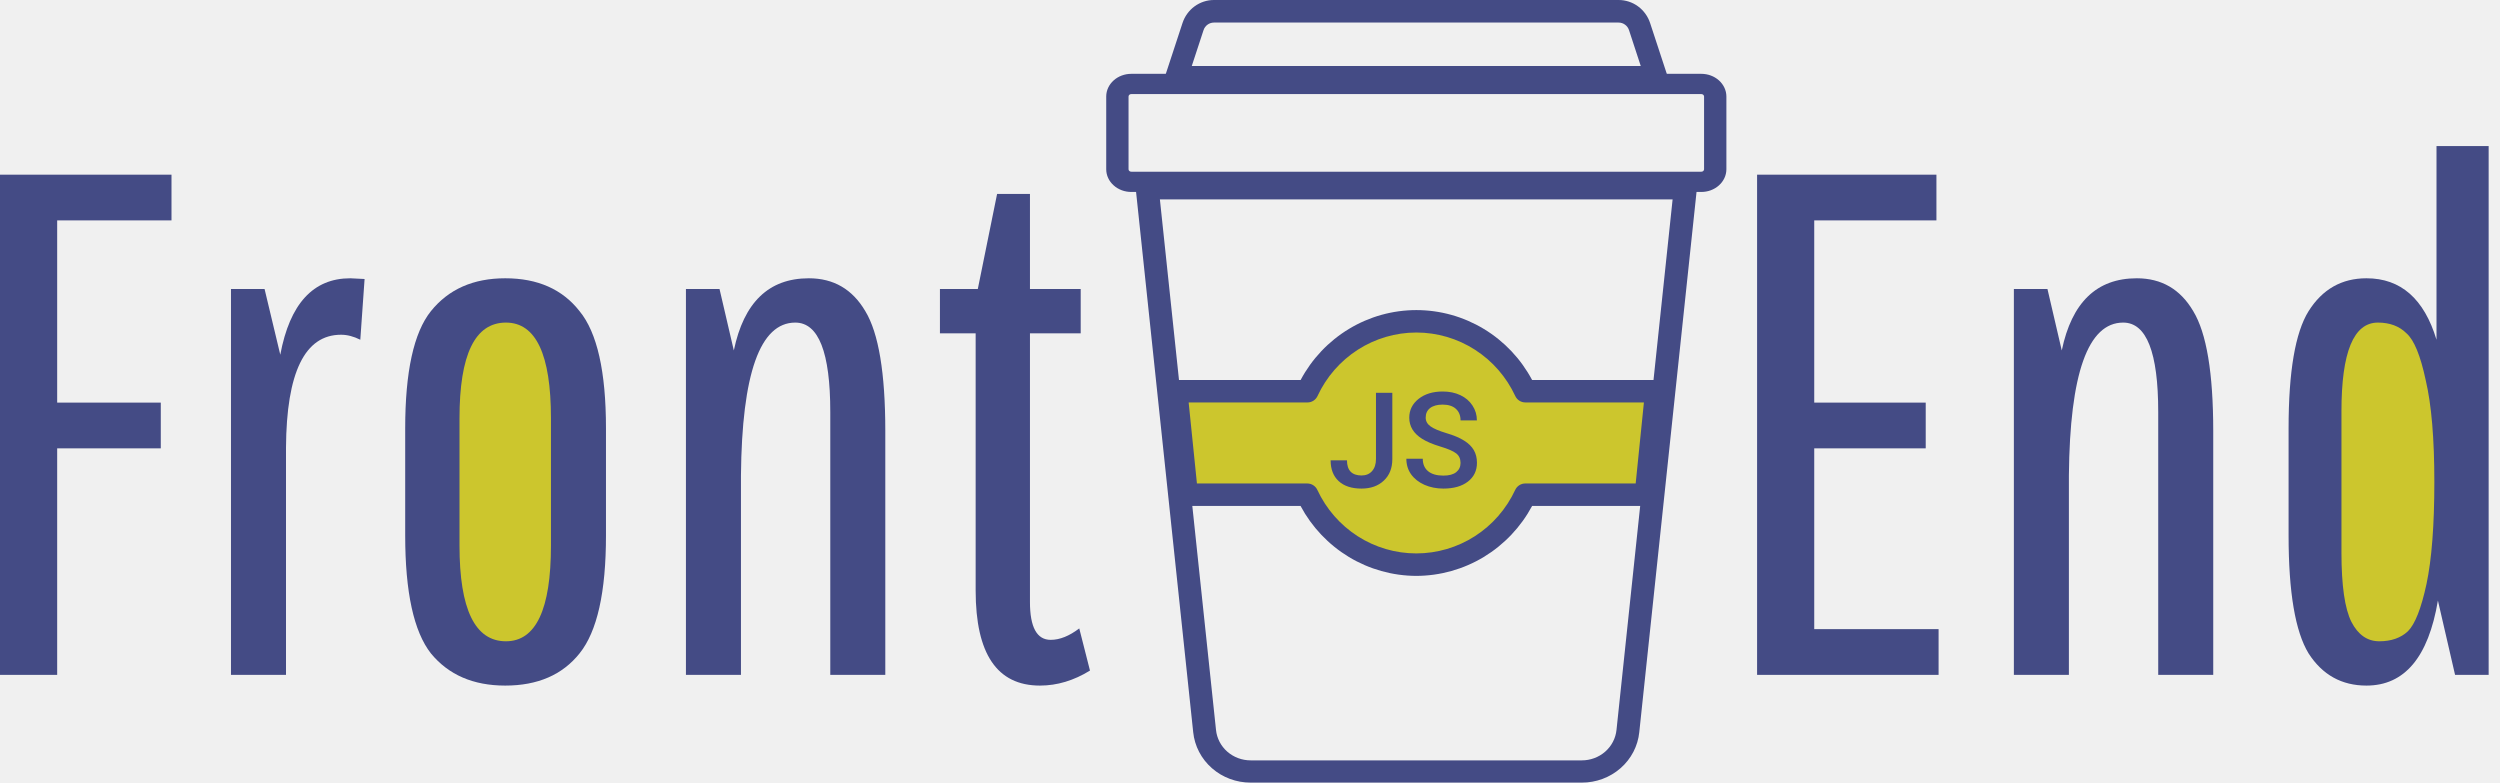
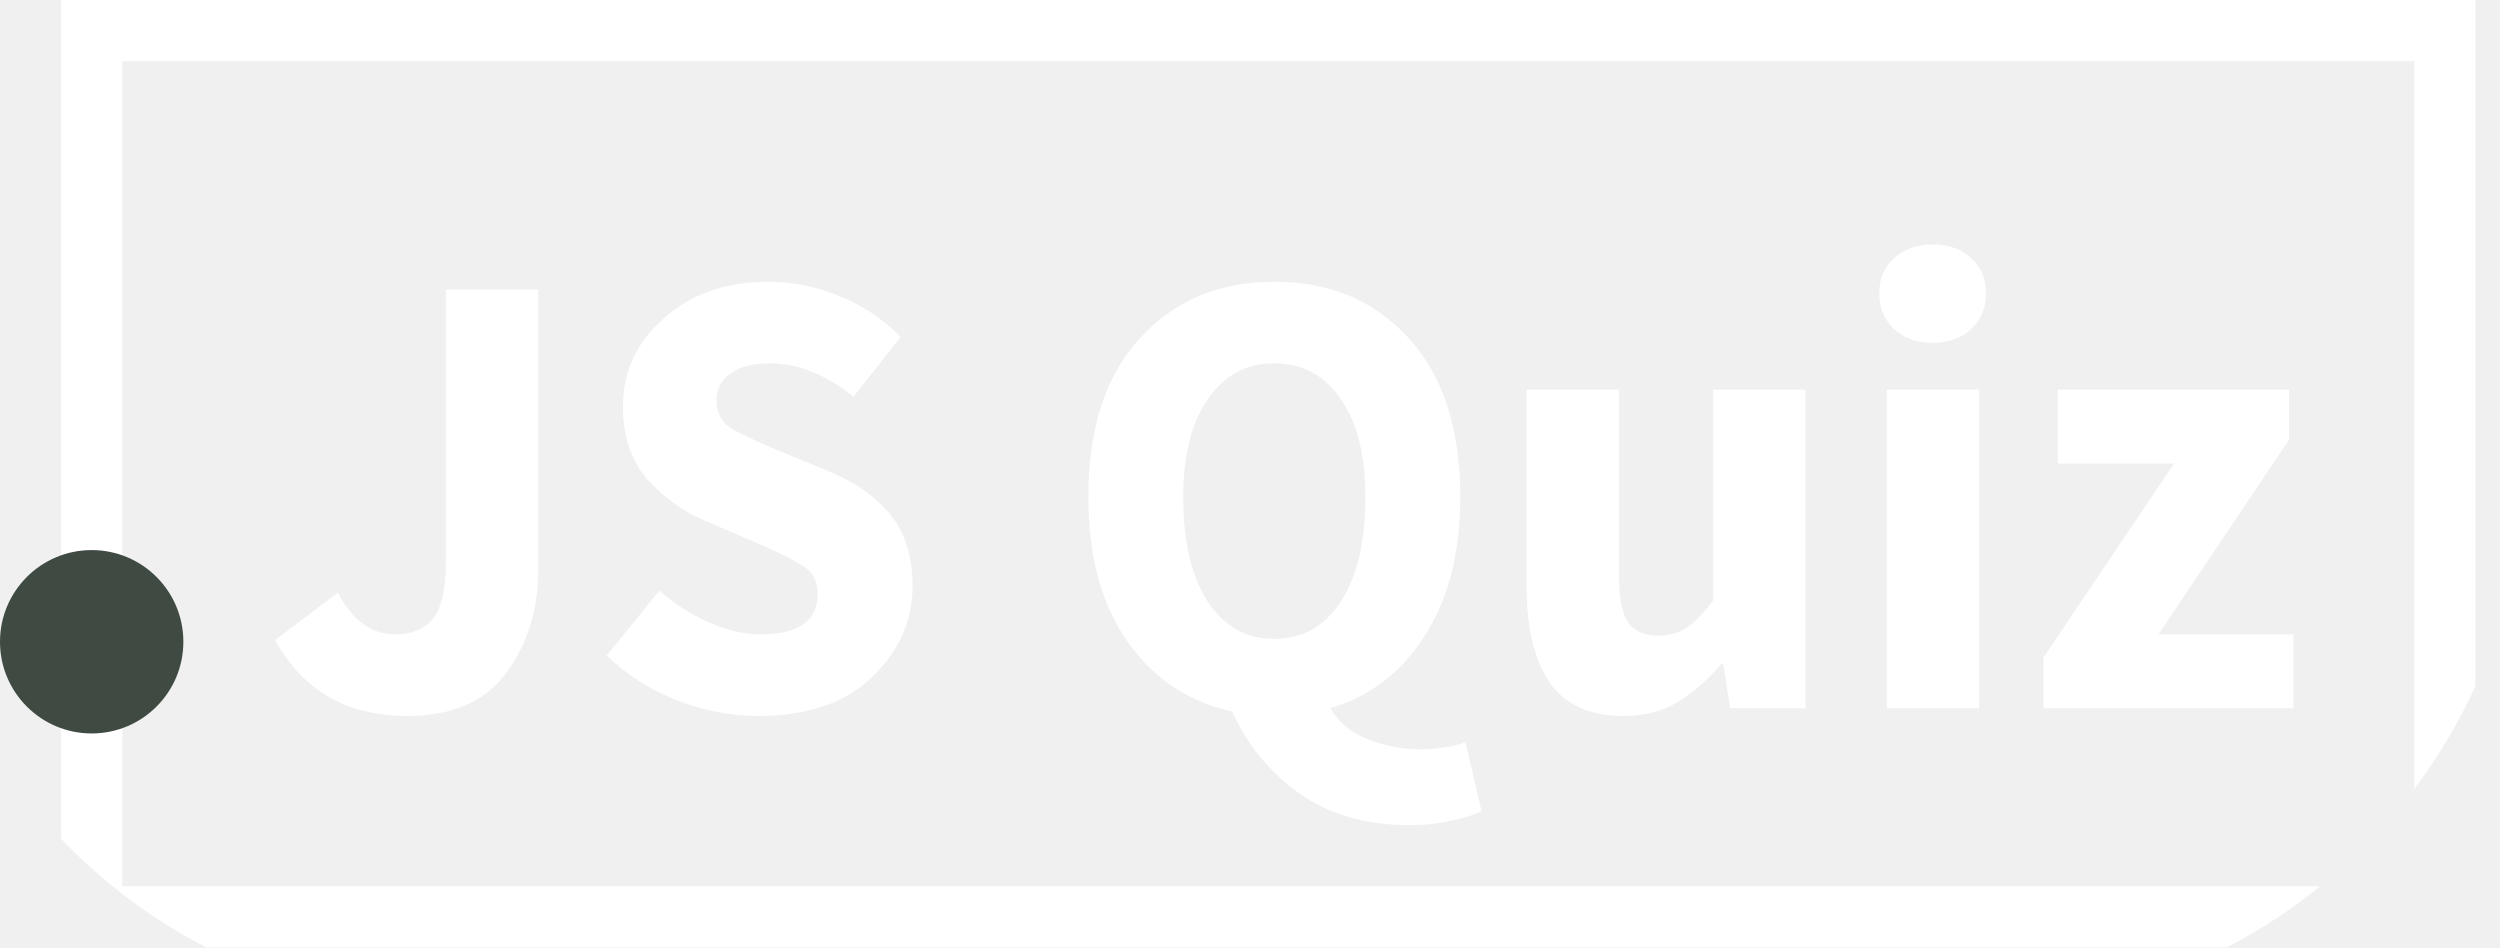
- <svg xmlns="http://www.w3.org/2000/svg" width="115" height="36" viewBox="0 0 115 36" fill="none">
-   <path d="M19.842 19.174V26.478L21.668 29.217L24.407 30.13L25.32 28.304L26.234 22.826V19.174L25.32 16.435L24.407 14.609H22.581L20.755 15.522L19.842 17.348V19.174Z" fill="#CCC62D" stroke="#CCC62D" />
-   <path d="M107 19.412V26.471L108.429 29.118L110.571 30L111.286 28.235L112 22.941V19.412L111.286 16.765L110.571 15H109.143L107.714 15.882L107 17.647V19.412Z" fill="#CCC62D" stroke="#CCC62D" />
-   <path d="M2.63 20.624V31.044H0V8.035H7.889V10.138H2.63V18.52H7.396V20.624H2.63Z" fill="#444B85" />
-   <path d="M16.114 12.801L16.771 12.834L16.574 15.628C16.267 15.474 15.972 15.398 15.687 15.398C14.021 15.398 13.178 17.129 13.156 20.591V31.044H10.625V13.294H12.17L12.893 16.318C13.331 13.973 14.405 12.801 16.114 12.801Z" fill="#444B85" />
-   <path d="M27.875 19.703V24.634C27.875 27.242 27.47 29.049 26.659 30.057C25.87 31.044 24.731 31.537 23.241 31.537C21.772 31.537 20.633 31.044 19.822 30.057C19.033 29.049 18.639 27.242 18.639 24.634V19.703C18.639 17.096 19.033 15.299 19.822 14.313C20.633 13.305 21.772 12.801 23.241 12.801C24.731 12.801 25.87 13.305 26.659 14.313C27.47 15.299 27.875 17.096 27.875 19.703ZM25.344 25.094V19.243C25.344 16.307 24.654 14.839 23.273 14.839C21.849 14.839 21.137 16.307 21.137 19.243V25.094C21.137 28.03 21.849 29.499 23.273 29.499C24.654 29.499 25.344 28.03 25.344 25.094Z" fill="#444B85" />
-   <path d="M34.084 31.044H31.553V13.294H33.098L33.756 16.121C34.216 13.908 35.366 12.801 37.207 12.801C38.346 12.801 39.212 13.305 39.804 14.313C40.417 15.321 40.724 17.162 40.724 19.835V31.044H38.193V18.948C38.193 16.208 37.656 14.839 36.583 14.839C34.961 14.839 34.128 17.183 34.084 21.873V31.044Z" fill="#444B85" />
-   <path d="M43.237 15.332V13.294H44.979L45.866 8.922H47.378V13.294H49.712V15.332H47.378V27.691C47.378 28.852 47.696 29.433 48.331 29.433C48.748 29.433 49.186 29.258 49.646 28.907L50.139 30.846C49.394 31.306 48.627 31.537 47.838 31.537C45.866 31.537 44.88 30.079 44.88 27.165V15.332H43.237Z" fill="#444B85" />
-   <path d="M83.455 20.624V28.94H89.175V31.044H80.826V8.035H89.076V10.138H83.455V18.52H88.583V20.624H83.455Z" fill="#444B85" />
-   <path d="M95.169 31.044H92.638V13.294H94.183L94.841 16.121C95.301 13.908 96.451 12.801 98.292 12.801C99.431 12.801 100.297 13.305 100.889 14.313C101.502 15.321 101.809 17.162 101.809 19.835V31.044H99.278V18.948C99.278 16.208 98.741 14.839 97.667 14.839C96.046 14.839 95.213 17.183 95.169 21.873V31.044Z" fill="#444B85" />
-   <path d="M108.857 31.537C107.718 31.537 106.83 31.044 106.195 30.057C105.581 29.049 105.275 27.242 105.275 24.634V19.703C105.275 17.096 105.581 15.299 106.195 14.313C106.83 13.305 107.718 12.801 108.857 12.801C110.435 12.801 111.509 13.743 112.079 15.628V6.72H114.478V31.044H112.933L112.144 27.625C111.706 30.233 110.61 31.537 108.857 31.537ZM111.618 26.869C111.859 25.73 111.98 24.163 111.98 22.169C111.98 20.175 111.848 18.619 111.586 17.501C111.344 16.362 111.049 15.639 110.698 15.332C110.369 15.003 109.931 14.839 109.383 14.839C108.266 14.839 107.707 16.197 107.707 18.915V25.423C107.707 26.935 107.86 27.998 108.167 28.611C108.474 29.203 108.901 29.499 109.449 29.499C109.997 29.499 110.435 29.345 110.764 29.038C111.092 28.71 111.377 27.987 111.618 26.869Z" fill="#444B85" />
-   <path d="M58.979 18.199H53.837L54.865 22.626H60.008L60.522 23.118L62.065 24.593L64.121 25.577H66.178L68.235 25.085L69.778 24.102L70.806 22.626H75.949L76.463 18.199H71.321H70.292L69.778 17.215L68.749 16.232L67.207 15.248L65.15 14.756L63.093 15.248L61.55 16.232L60.008 18.199H58.979Z" fill="#FFF738" />
-   <path d="M58.979 18.199H53.837L54.865 22.626H60.008L60.522 23.118L62.065 24.593L64.121 25.577H66.178L68.235 25.085L69.778 24.102L70.806 22.626H75.949L76.463 18.199H71.321H70.292L69.778 17.215L68.749 16.232L67.207 15.248L65.15 14.756L63.093 15.248L61.55 16.232L60.008 18.199H58.979Z" fill="black" fill-opacity="0.2" />
-   <path d="M63.295 18.069H64.047V21.117C64.047 21.533 63.917 21.863 63.656 22.108C63.398 22.352 63.055 22.475 62.63 22.475C62.176 22.475 61.826 22.36 61.579 22.131C61.332 21.903 61.209 21.584 61.209 21.176H61.961C61.961 21.407 62.018 21.581 62.131 21.699C62.246 21.814 62.413 21.872 62.63 21.872C62.833 21.872 62.994 21.805 63.113 21.672C63.234 21.537 63.295 21.351 63.295 21.114V18.069Z" fill="#444B85" />
-   <path d="M67.185 21.296C67.185 21.105 67.117 20.957 66.982 20.854C66.848 20.75 66.607 20.646 66.256 20.541C65.906 20.435 65.627 20.318 65.421 20.188C65.025 19.94 64.826 19.615 64.826 19.215C64.826 18.865 64.969 18.576 65.253 18.35C65.54 18.123 65.911 18.009 66.367 18.009C66.669 18.009 66.939 18.065 67.176 18.177C67.412 18.288 67.599 18.447 67.734 18.654C67.869 18.859 67.937 19.087 67.937 19.338H67.185C67.185 19.111 67.113 18.934 66.97 18.806C66.828 18.677 66.626 18.612 66.361 18.612C66.114 18.612 65.922 18.665 65.785 18.77C65.649 18.876 65.582 19.023 65.582 19.212C65.582 19.371 65.655 19.505 65.803 19.612C65.95 19.718 66.193 19.821 66.531 19.923C66.869 20.022 67.141 20.137 67.346 20.266C67.551 20.393 67.701 20.541 67.797 20.708C67.892 20.873 67.94 21.067 67.94 21.29C67.94 21.652 67.8 21.941 67.522 22.155C67.245 22.368 66.869 22.475 66.394 22.475C66.079 22.475 65.79 22.417 65.525 22.302C65.262 22.184 65.057 22.023 64.91 21.818C64.765 21.613 64.692 21.374 64.692 21.102H65.447C65.447 21.349 65.529 21.54 65.692 21.675C65.855 21.81 66.089 21.878 66.394 21.878C66.656 21.878 66.853 21.825 66.985 21.72C67.118 21.612 67.185 21.471 67.185 21.296Z" fill="#444B85" />
-   <path d="M72.762 36H57.533C56.873 36.002 56.237 35.765 55.748 35.336C55.259 34.907 54.952 34.316 54.887 33.679L52.247 8.713C52.239 8.642 52.248 8.57 52.271 8.502C52.294 8.434 52.332 8.371 52.381 8.318C52.431 8.265 52.492 8.223 52.559 8.194C52.627 8.165 52.7 8.151 52.774 8.151H77.526C77.6 8.151 77.673 8.165 77.741 8.194C77.808 8.223 77.869 8.265 77.919 8.318C77.968 8.371 78.006 8.434 78.029 8.502C78.052 8.57 78.06 8.642 78.053 8.713L75.407 33.679C75.343 34.316 75.036 34.907 74.546 35.336C74.057 35.765 73.421 36.002 72.762 36ZM53.355 9.172L55.936 33.575C55.975 33.96 56.16 34.316 56.455 34.576C56.751 34.835 57.135 34.978 57.533 34.977H72.762C73.16 34.978 73.544 34.835 73.839 34.576C74.135 34.317 74.32 33.96 74.359 33.576L76.94 9.172H53.355Z" fill="#444B85" />
-   <path d="M78.254 8.83H52.045C51.74 8.832 51.446 8.723 51.229 8.528C51.011 8.334 50.888 8.069 50.886 7.792V4.434C50.888 4.157 51.011 3.893 51.229 3.698C51.446 3.503 51.74 3.395 52.045 3.396H78.254C78.56 3.395 78.854 3.503 79.071 3.698C79.288 3.893 79.412 4.157 79.414 4.434V7.792C79.412 8.069 79.288 8.334 79.071 8.528C78.854 8.723 78.56 8.832 78.254 8.83ZM52.045 4.327C52.012 4.326 51.98 4.336 51.955 4.356C51.93 4.376 51.915 4.404 51.913 4.434V7.792C51.915 7.822 51.93 7.85 51.955 7.87C51.98 7.89 52.012 7.901 52.045 7.899H78.254C78.288 7.901 78.32 7.89 78.345 7.87C78.37 7.85 78.385 7.822 78.387 7.792V4.434C78.385 4.404 78.37 4.376 78.345 4.356C78.32 4.336 78.288 4.326 78.254 4.327H52.045Z" fill="#444B85" />
-   <path d="M76.184 4.075H54.113C54.032 4.075 53.953 4.056 53.881 4.018C53.809 3.981 53.746 3.926 53.699 3.86C53.652 3.793 53.621 3.716 53.609 3.635C53.596 3.553 53.603 3.47 53.629 3.392L54.395 1.06C54.496 0.752 54.69 0.483 54.949 0.293C55.209 0.103 55.521 0 55.841 7.71428e-07H74.457C74.777 -0 75.09 0.102 75.349 0.292C75.609 0.483 75.804 0.751 75.905 1.06L76.671 3.392C76.697 3.471 76.704 3.554 76.691 3.635C76.679 3.717 76.648 3.794 76.6 3.861C76.552 3.928 76.49 3.982 76.418 4.019C76.345 4.057 76.265 4.076 76.184 4.075ZM54.821 3.037H75.475L74.935 1.388C74.902 1.286 74.838 1.197 74.752 1.135C74.666 1.072 74.563 1.038 74.457 1.038H55.841C55.735 1.038 55.631 1.072 55.545 1.135C55.459 1.198 55.395 1.287 55.362 1.389L54.821 3.037Z" fill="#444B85" />
-   <path d="M65.151 26.491C64.059 26.488 62.988 26.188 62.05 25.622C61.113 25.055 60.344 24.244 59.825 23.273H54.598C54.471 23.273 54.349 23.225 54.256 23.139C54.162 23.053 54.103 22.936 54.09 22.808L53.605 18.049C53.598 17.977 53.606 17.904 53.629 17.835C53.651 17.766 53.688 17.703 53.736 17.649C53.784 17.596 53.843 17.553 53.908 17.524C53.974 17.495 54.045 17.48 54.116 17.48H59.829C60.346 16.508 61.114 15.696 62.052 15.13C62.989 14.563 64.061 14.264 65.153 14.264C66.245 14.264 67.317 14.563 68.255 15.13C69.192 15.696 69.96 16.508 70.477 17.48H76.186C76.258 17.48 76.328 17.496 76.394 17.525C76.459 17.554 76.517 17.597 76.565 17.651C76.613 17.704 76.649 17.767 76.672 17.836C76.694 17.904 76.702 17.977 76.695 18.049L76.212 22.808C76.2 22.936 76.141 23.053 76.047 23.139C75.953 23.225 75.831 23.273 75.704 23.273H70.478C69.958 24.244 69.189 25.055 68.252 25.622C67.315 26.188 66.243 26.488 65.151 26.491ZM55.059 22.24H60.139C60.236 22.241 60.331 22.269 60.412 22.322C60.493 22.374 60.558 22.449 60.599 22.538C61.005 23.411 61.648 24.149 62.454 24.666C63.26 25.183 64.194 25.457 65.149 25.457C66.103 25.457 67.038 25.183 67.843 24.666C68.649 24.149 69.292 23.411 69.698 22.538C69.739 22.449 69.805 22.374 69.886 22.321C69.968 22.268 70.063 22.24 70.16 22.24H75.241L75.62 18.512H70.163C70.066 18.512 69.971 18.484 69.889 18.431C69.807 18.379 69.742 18.304 69.701 18.215C69.295 17.342 68.653 16.604 67.847 16.087C67.042 15.57 66.108 15.296 65.154 15.296C64.2 15.296 63.266 15.57 62.46 16.087C61.655 16.604 61.012 17.342 60.607 18.215C60.566 18.304 60.5 18.38 60.419 18.432C60.337 18.485 60.241 18.513 60.144 18.513H54.678L55.059 22.24Z" fill="#444B85" />
+ <svg xmlns="http://www.w3.org/2000/svg" width="95" height="36" viewBox="0 0 95 36" fill="none">
+   <path d="M15.465 27.206C13.189 27.206 11.518 26.245 10.452 24.325L12.839 22.519C13.396 23.577 14.12 24.106 15.011 24.106C15.648 24.106 16.125 23.91 16.444 23.52C16.778 23.113 16.945 22.381 16.945 21.323V10.999H20.454V21.616C20.454 23.162 20.048 24.48 19.237 25.57C18.441 26.66 17.184 27.206 15.465 27.206Z" fill="white" />
+   <path d="M28.804 27.206C27.786 27.206 26.767 27.01 25.749 26.62C24.73 26.229 23.831 25.66 23.051 24.911L25.056 22.446C25.613 22.934 26.234 23.333 26.918 23.642C27.603 23.951 28.263 24.106 28.9 24.106C30.348 24.106 31.072 23.593 31.072 22.568C31.072 22.064 30.865 21.698 30.451 21.47C30.054 21.226 29.512 20.957 28.828 20.664L26.799 19.786C26.003 19.46 25.279 18.948 24.627 18.248C23.99 17.532 23.672 16.596 23.672 15.441C23.672 14.123 24.189 13.008 25.223 12.097C26.258 11.17 27.587 10.706 29.21 10.706C30.101 10.706 30.992 10.885 31.884 11.243C32.775 11.601 33.555 12.122 34.223 12.805L32.433 15.075C31.924 14.668 31.414 14.359 30.905 14.148C30.396 13.92 29.831 13.806 29.21 13.806C28.605 13.806 28.12 13.936 27.754 14.196C27.404 14.44 27.229 14.79 27.229 15.246C27.229 15.734 27.451 16.1 27.897 16.344C28.359 16.588 28.924 16.849 29.592 17.125L31.597 17.955C32.536 18.346 33.284 18.883 33.841 19.566C34.398 20.249 34.677 21.152 34.677 22.275C34.677 23.593 34.16 24.748 33.125 25.741C32.107 26.717 30.666 27.206 28.804 27.206Z" fill="white" />
+   <path d="M53.556 31.355C51.901 31.355 50.501 30.948 49.355 30.134C48.225 29.321 47.381 28.288 46.824 27.035C45.169 26.677 43.84 25.79 42.838 24.374C41.851 22.959 41.358 21.128 41.358 18.883C41.358 16.279 42.01 14.27 43.315 12.854C44.62 11.422 46.323 10.706 48.424 10.706C50.525 10.706 52.227 11.422 53.532 12.854C54.837 14.286 55.49 16.295 55.49 18.883C55.49 21.014 55.036 22.78 54.129 24.179C53.238 25.562 52.044 26.473 50.548 26.913C50.899 27.482 51.392 27.881 52.029 28.109C52.665 28.353 53.31 28.475 53.962 28.475C54.296 28.475 54.607 28.45 54.893 28.401C55.196 28.353 55.458 28.288 55.681 28.206L56.302 30.818C56.015 30.964 55.633 31.086 55.156 31.184C54.678 31.298 54.145 31.355 53.556 31.355ZM48.424 24.277C49.49 24.277 50.334 23.805 50.954 22.861C51.575 21.901 51.885 20.575 51.885 18.883C51.885 17.304 51.575 16.067 50.954 15.173C50.334 14.261 49.49 13.806 48.424 13.806C47.358 13.806 46.514 14.261 45.893 15.173C45.273 16.067 44.962 17.304 44.962 18.883C44.962 20.575 45.273 21.901 45.893 22.861C46.514 23.805 47.358 24.277 48.424 24.277Z" fill="white" />
+   <path d="M61.687 27.206C60.398 27.206 59.459 26.774 58.87 25.912C58.297 25.033 58.011 23.837 58.011 22.324V14.806H61.52V21.86C61.52 22.723 61.639 23.325 61.878 23.666C62.117 23.992 62.491 24.155 63 24.155C63.446 24.155 63.82 24.049 64.122 23.837C64.424 23.626 64.751 23.284 65.101 22.812V14.806H68.61V26.913H65.745L65.483 25.229H65.411C64.902 25.831 64.353 26.311 63.764 26.669C63.191 27.027 62.499 27.206 61.687 27.206Z" fill="white" />
+   <path d="M73.441 13.025C72.852 13.025 72.367 12.854 71.984 12.512C71.603 12.154 71.412 11.699 71.412 11.145C71.412 10.592 71.603 10.145 71.984 9.803C72.367 9.461 72.852 9.29 73.441 9.29C74.046 9.29 74.531 9.461 74.897 9.803C75.279 10.145 75.47 10.592 75.47 11.145C75.47 11.699 75.279 12.154 74.897 12.512C74.531 12.854 74.046 13.025 73.441 13.025ZM71.698 26.913V14.806H75.207V26.913H71.698Z" fill="white" />
+   <path d="M77.651 26.913V24.984L82.616 17.613H78.2V14.806H86.985V16.71L82.02 24.106H87.152V26.913H77.651Z" fill="white" />
+   <path fill-rule="evenodd" clip-rule="evenodd" d="M94.064 26.072V0H2.323V31.877C3.912 33.537 5.773 34.935 7.834 36H84.617C85.882 35.346 87.072 34.566 88.17 33.677H4.645V2.323H91.742V29.978C92.651 28.771 93.431 27.462 94.064 26.072Z" fill="white" />
+   <path d="M3.484 27.871C5.408 27.871 6.968 26.311 6.968 24.387C6.968 22.463 5.408 20.903 3.484 20.903C1.56 20.903 0 22.463 0 24.387C0 26.311 1.56 27.871 3.484 27.871Z" fill="#3F4A43" />
</svg>
